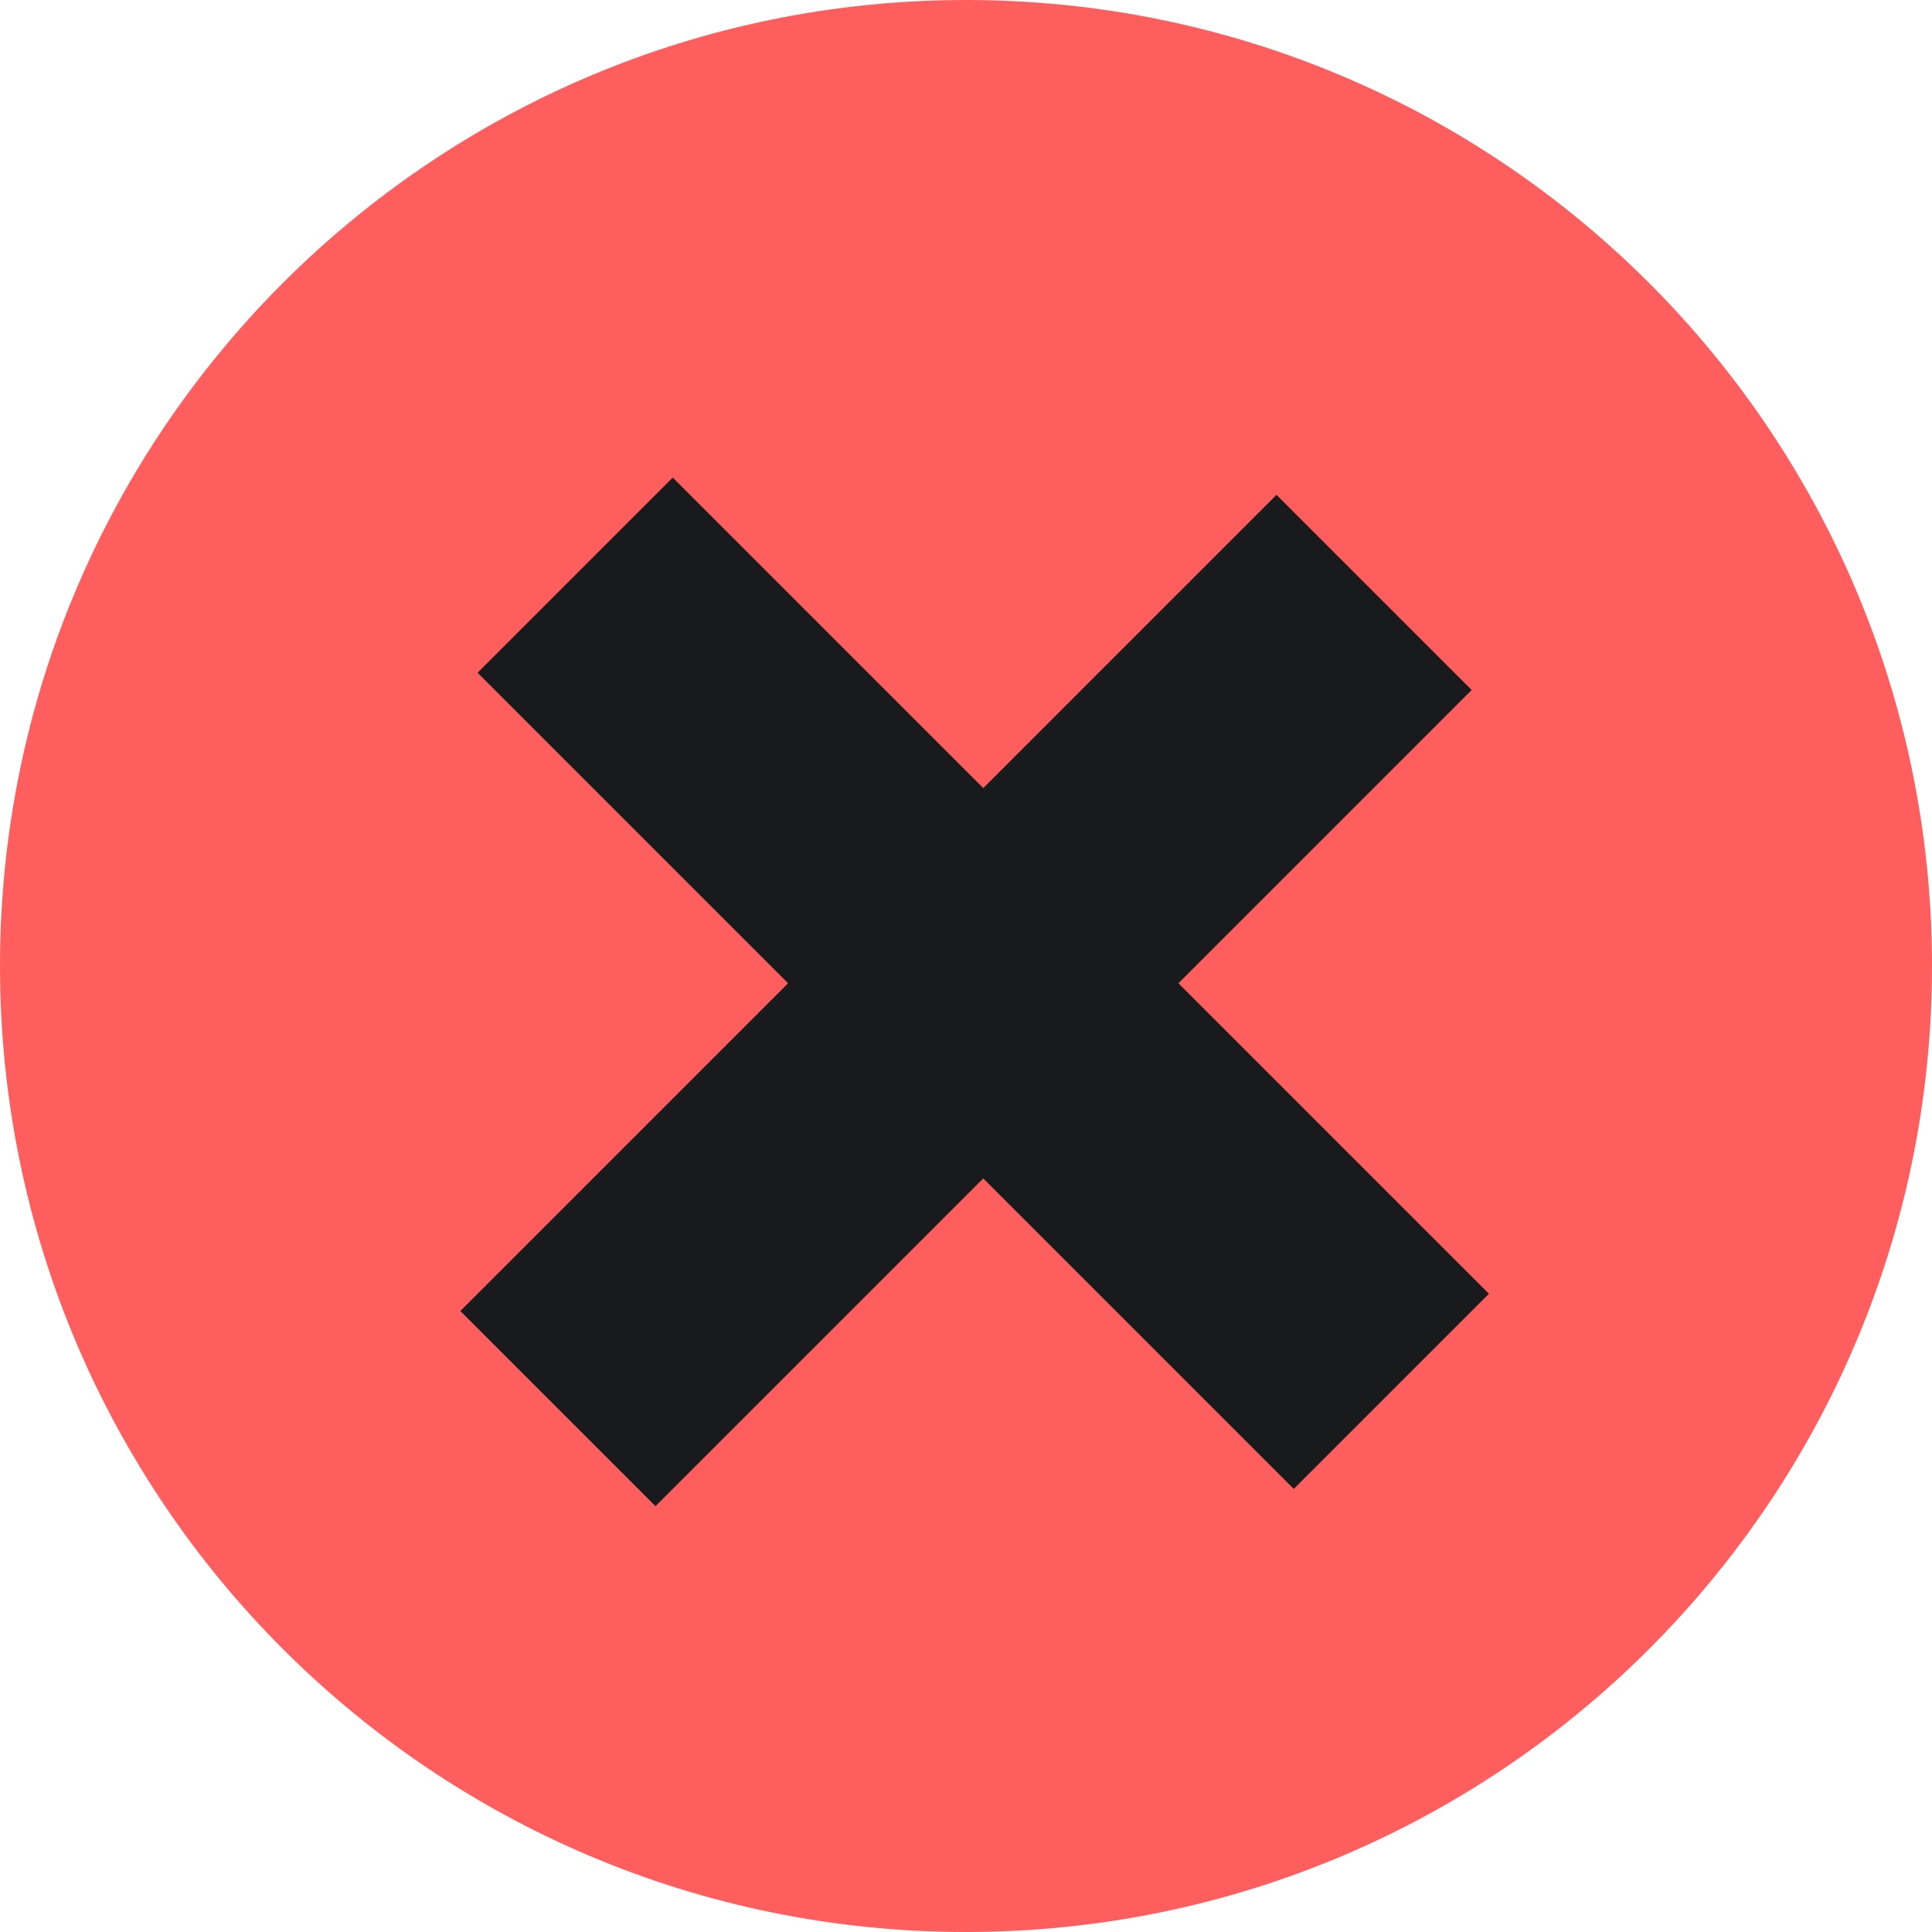
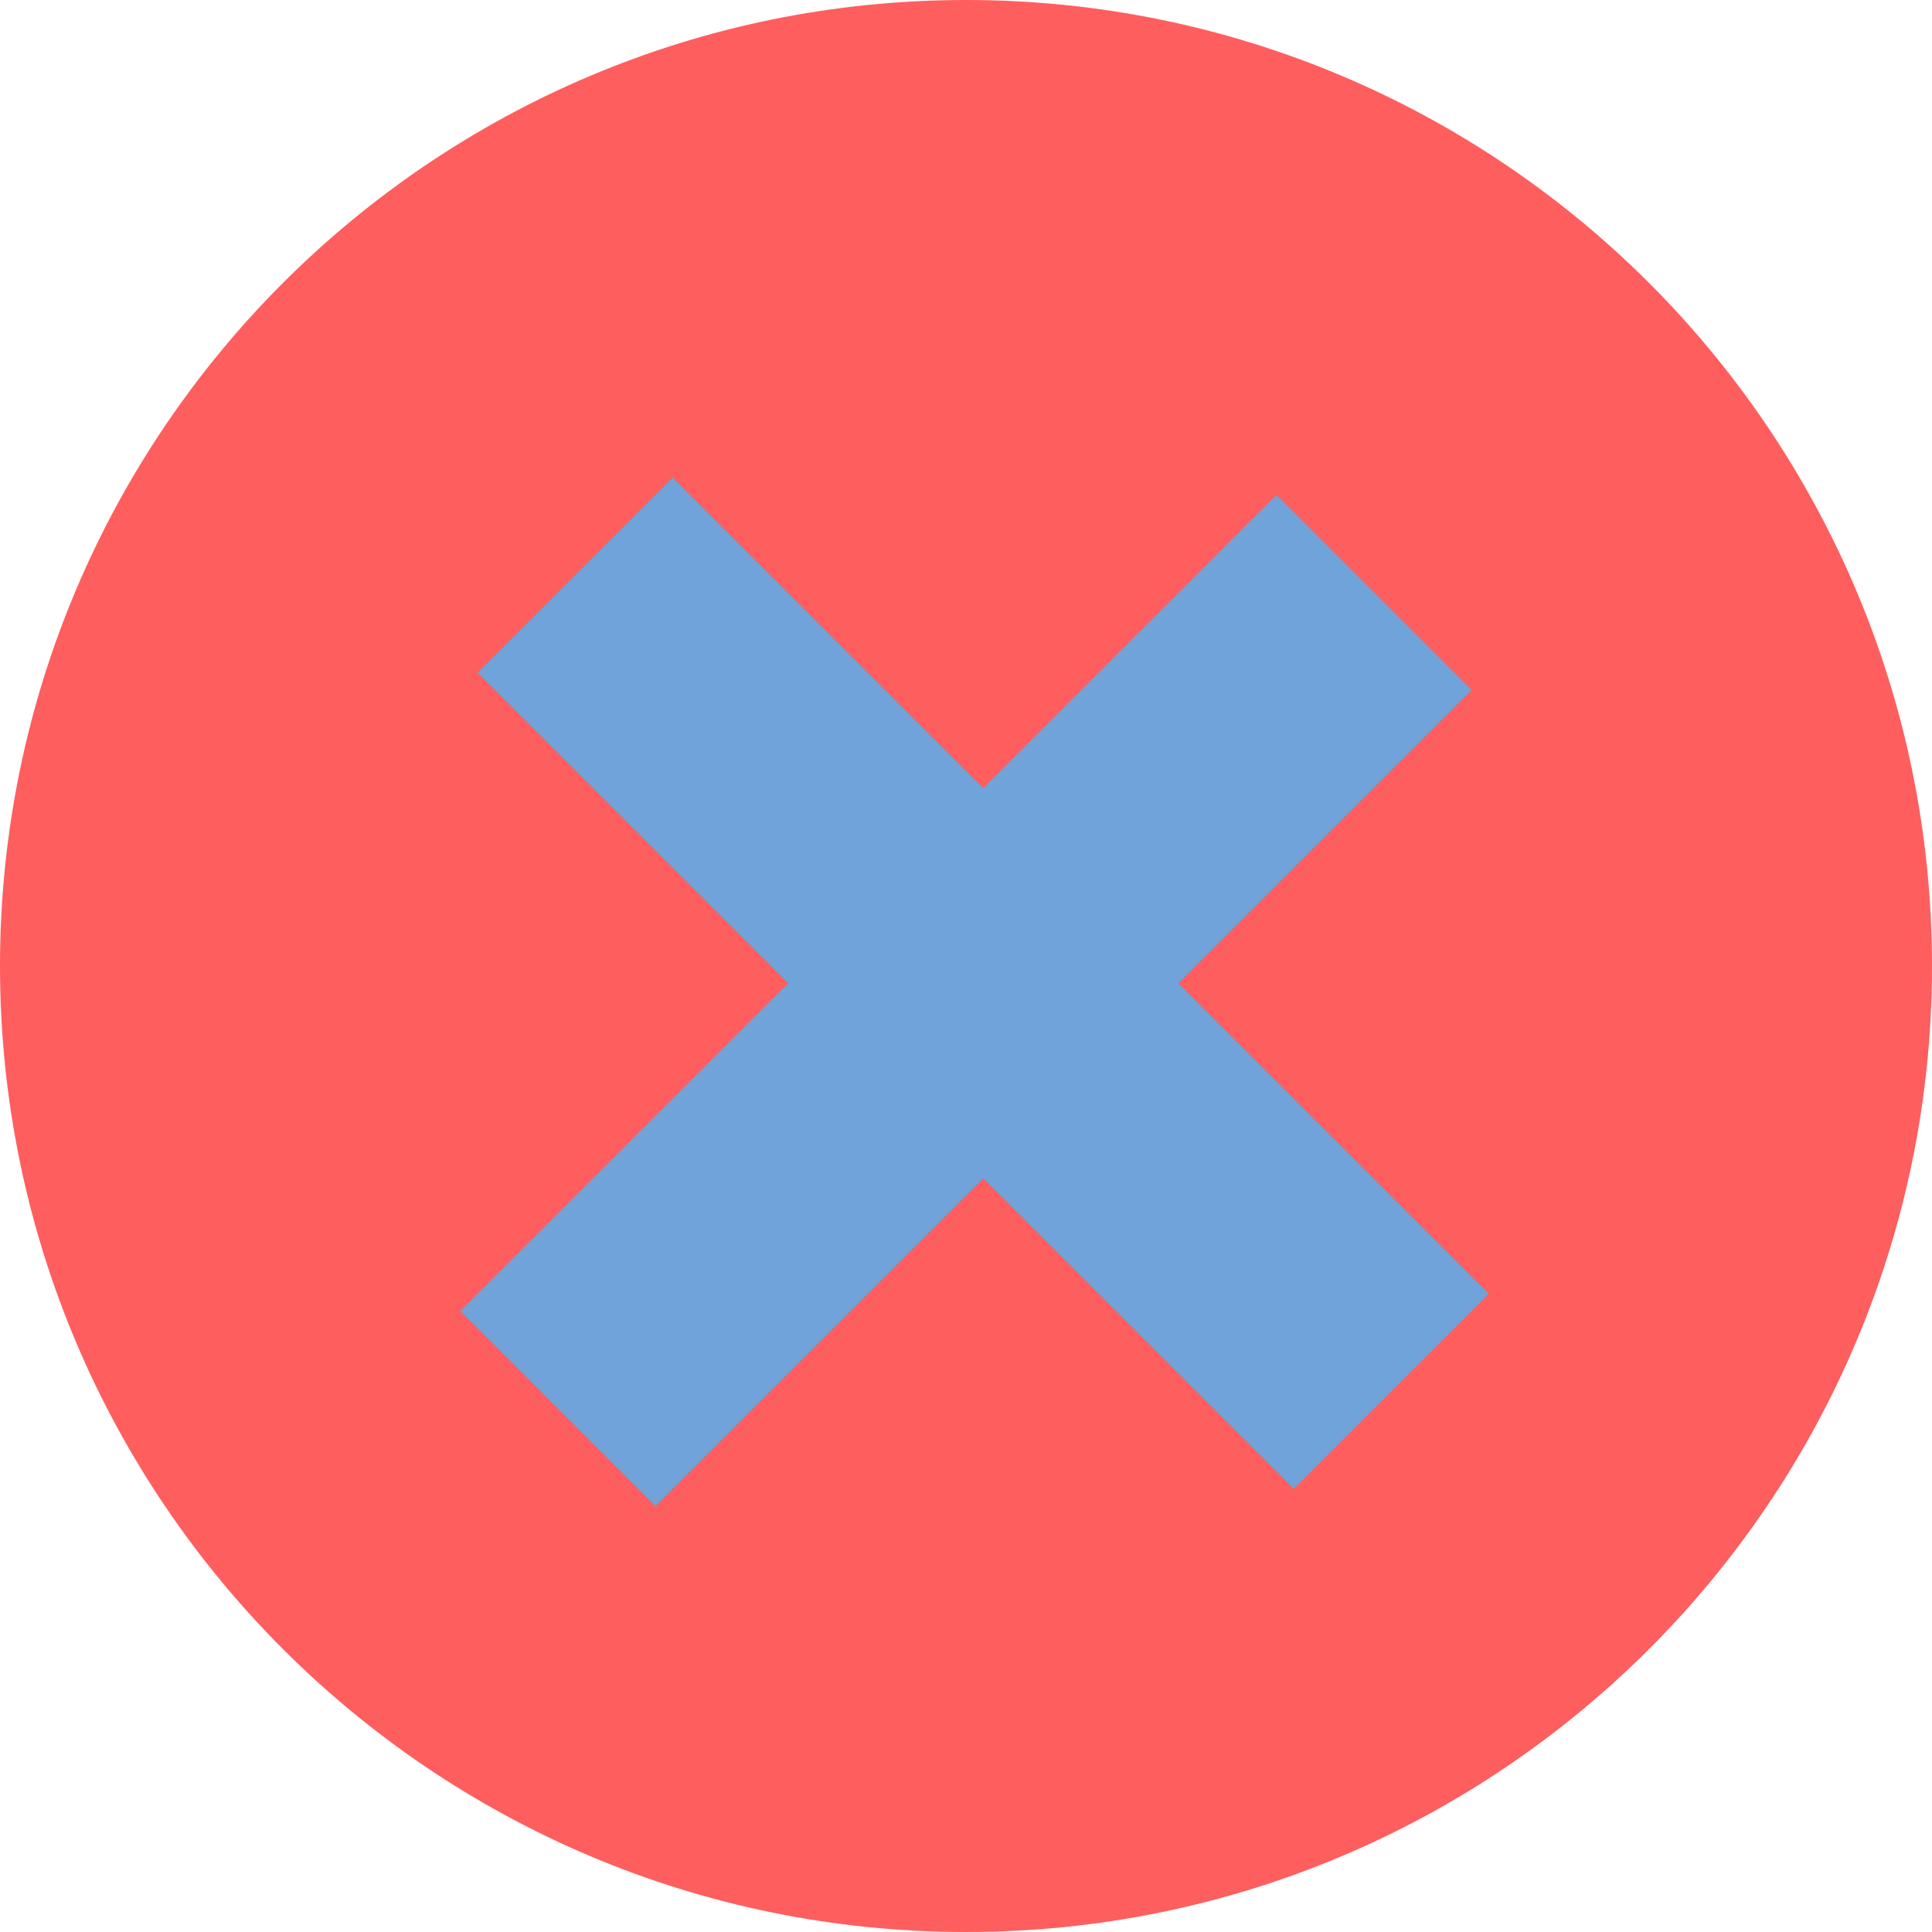
<svg xmlns="http://www.w3.org/2000/svg" width="28px" height="28px" viewBox="0 0 28 28" version="1.1">
  <defs />
  <g id="MainApp-Mobile-App-Pro" stroke="none" stroke-width="1" fill="none" fill-rule="evenodd">
    <g id="Icon&amp;ColorTestPage-Copy" transform="translate(-196, -249)" stroke-width="4">
      <g id="Group-25-Copy-4" transform="translate(196, 249)">
        <circle id="Oval-15" stroke="#FF5E5E" fill="#FF5E5E" cx="14" cy="14" r="12" />
-         <g id="Group-26" transform="translate(9.25, 9)" stroke="#191A1C" stroke-linecap="square">
+         <g id="Group-26" transform="translate(9.25, 9)" stroke="#6FA3D9" stroke-linecap="square">
          <path d="M9.25,1 L0.25,10" id="Line-21-Copy" />
          <path d="M9.5,9.75 L0.5,0.75" id="Line-21-Copy-2" />
        </g>
      </g>
    </g>
  </g>
</svg>
